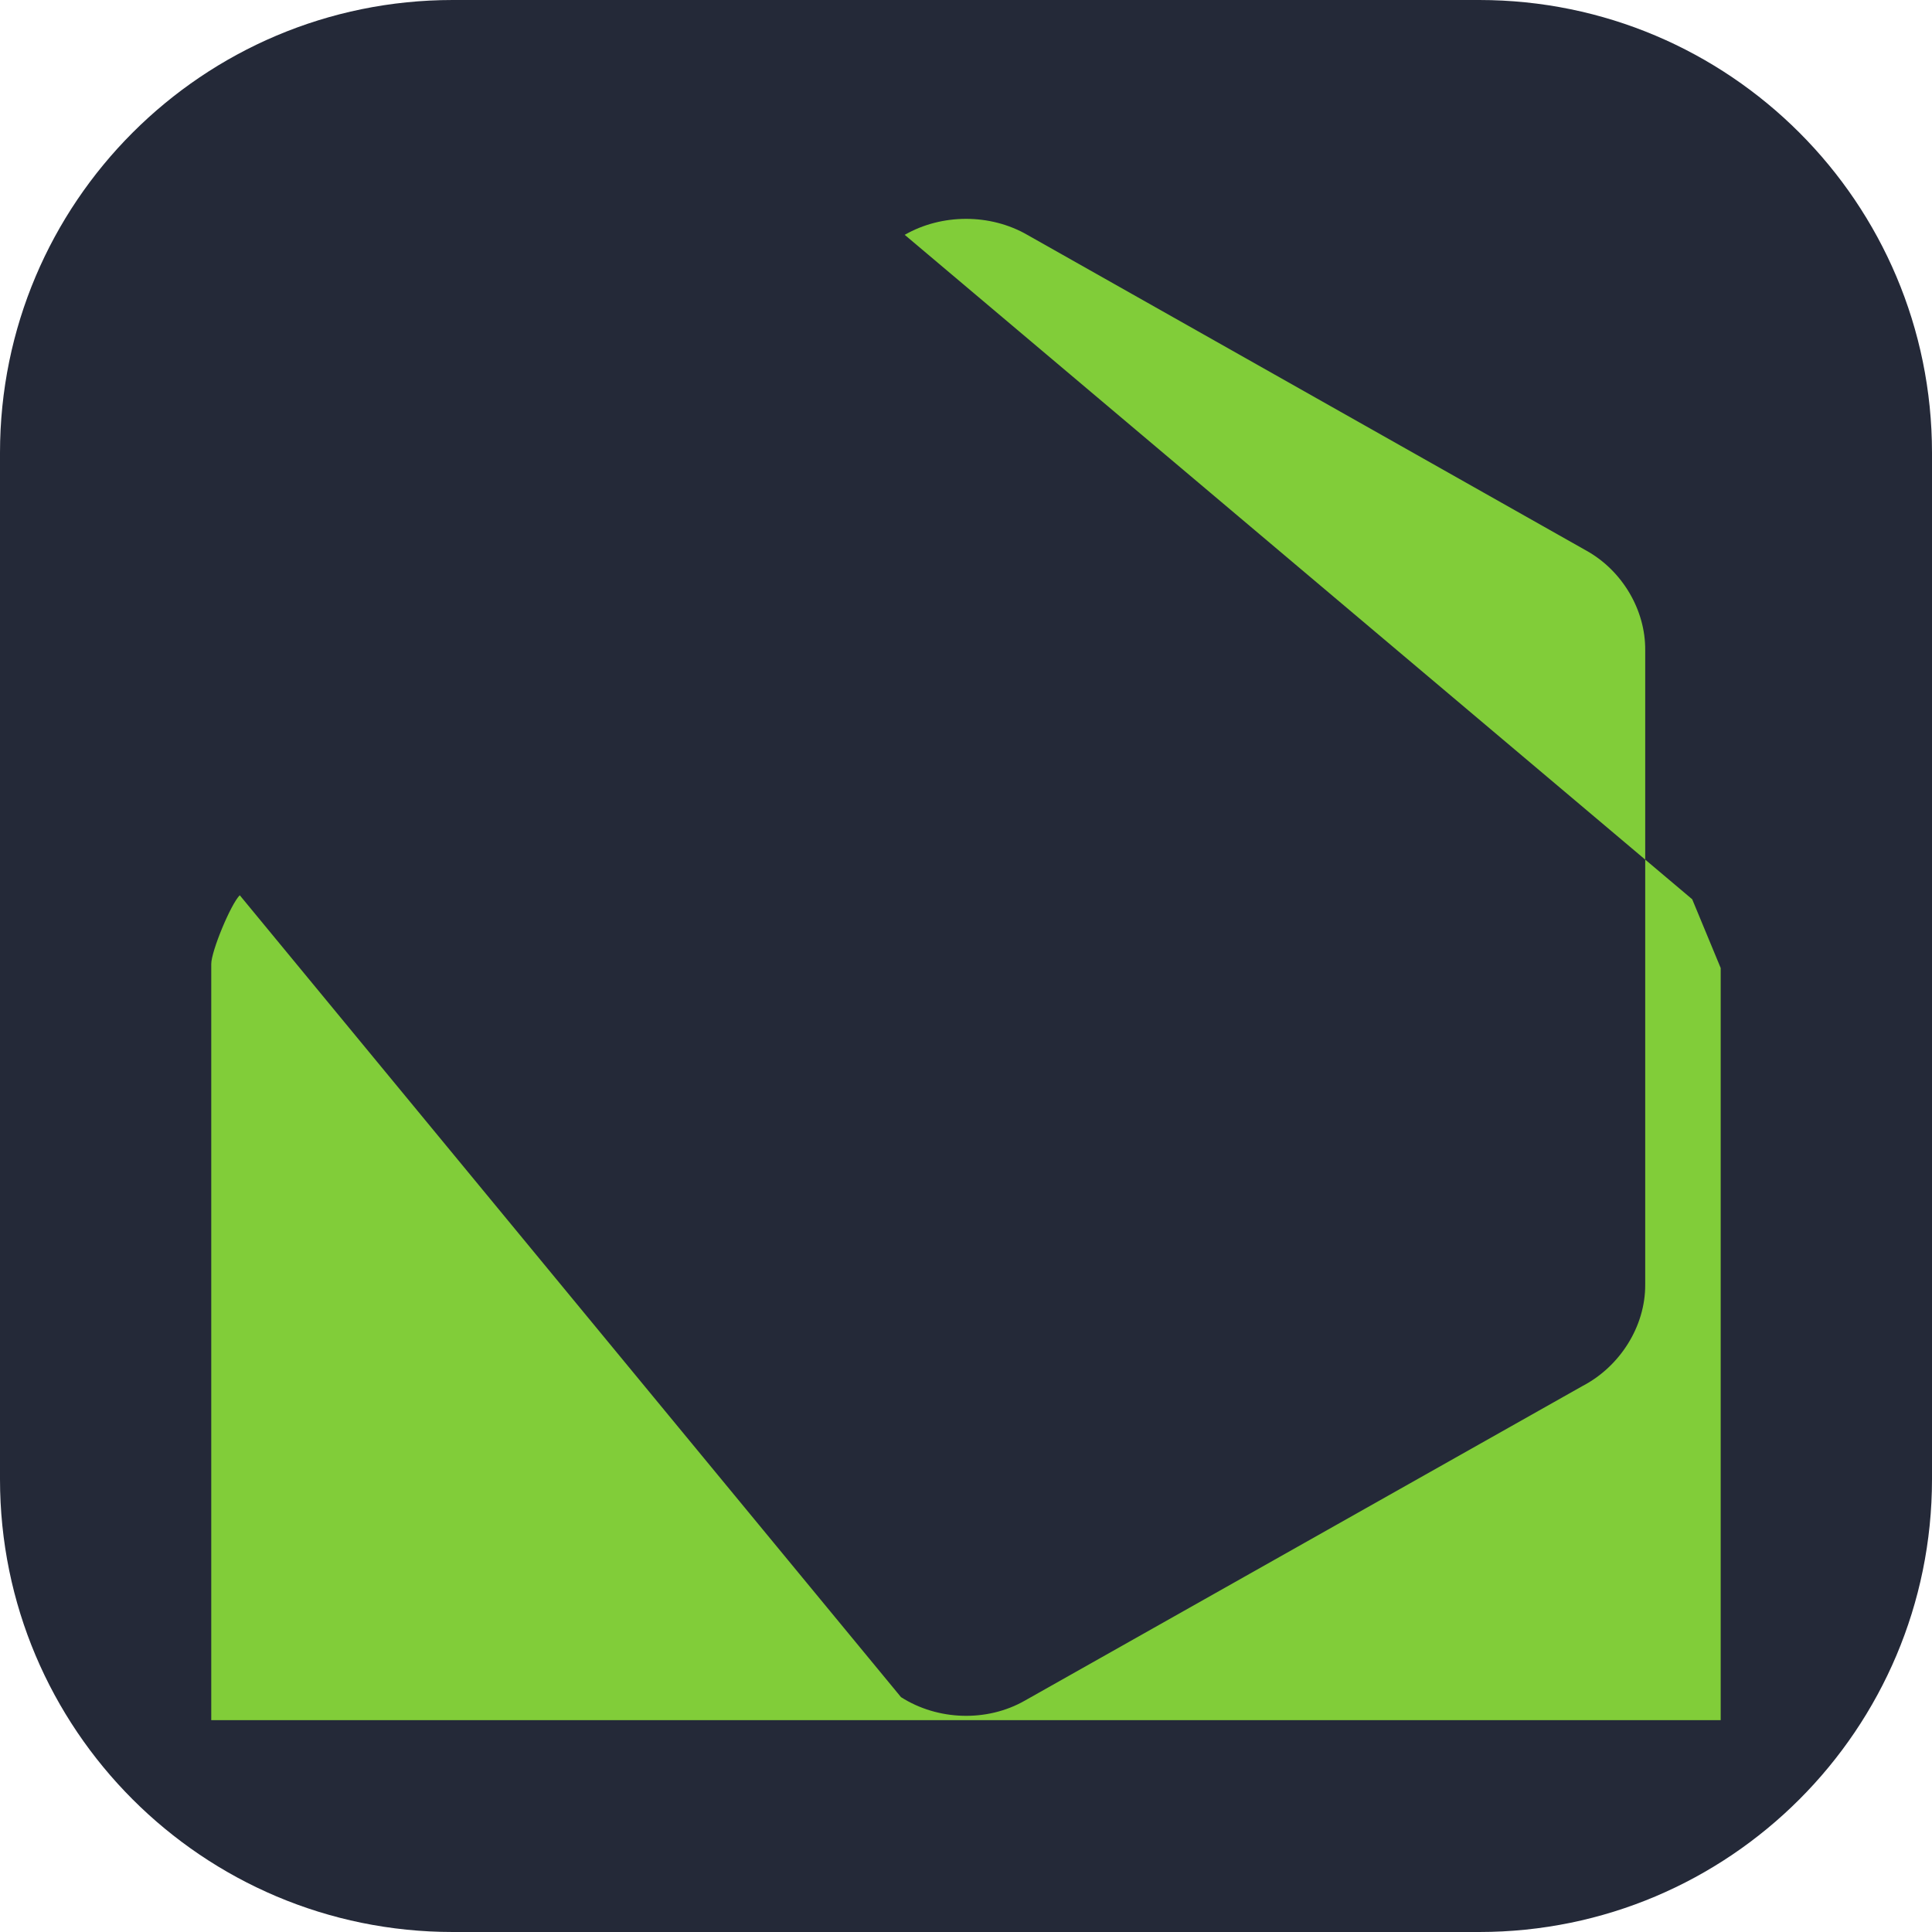
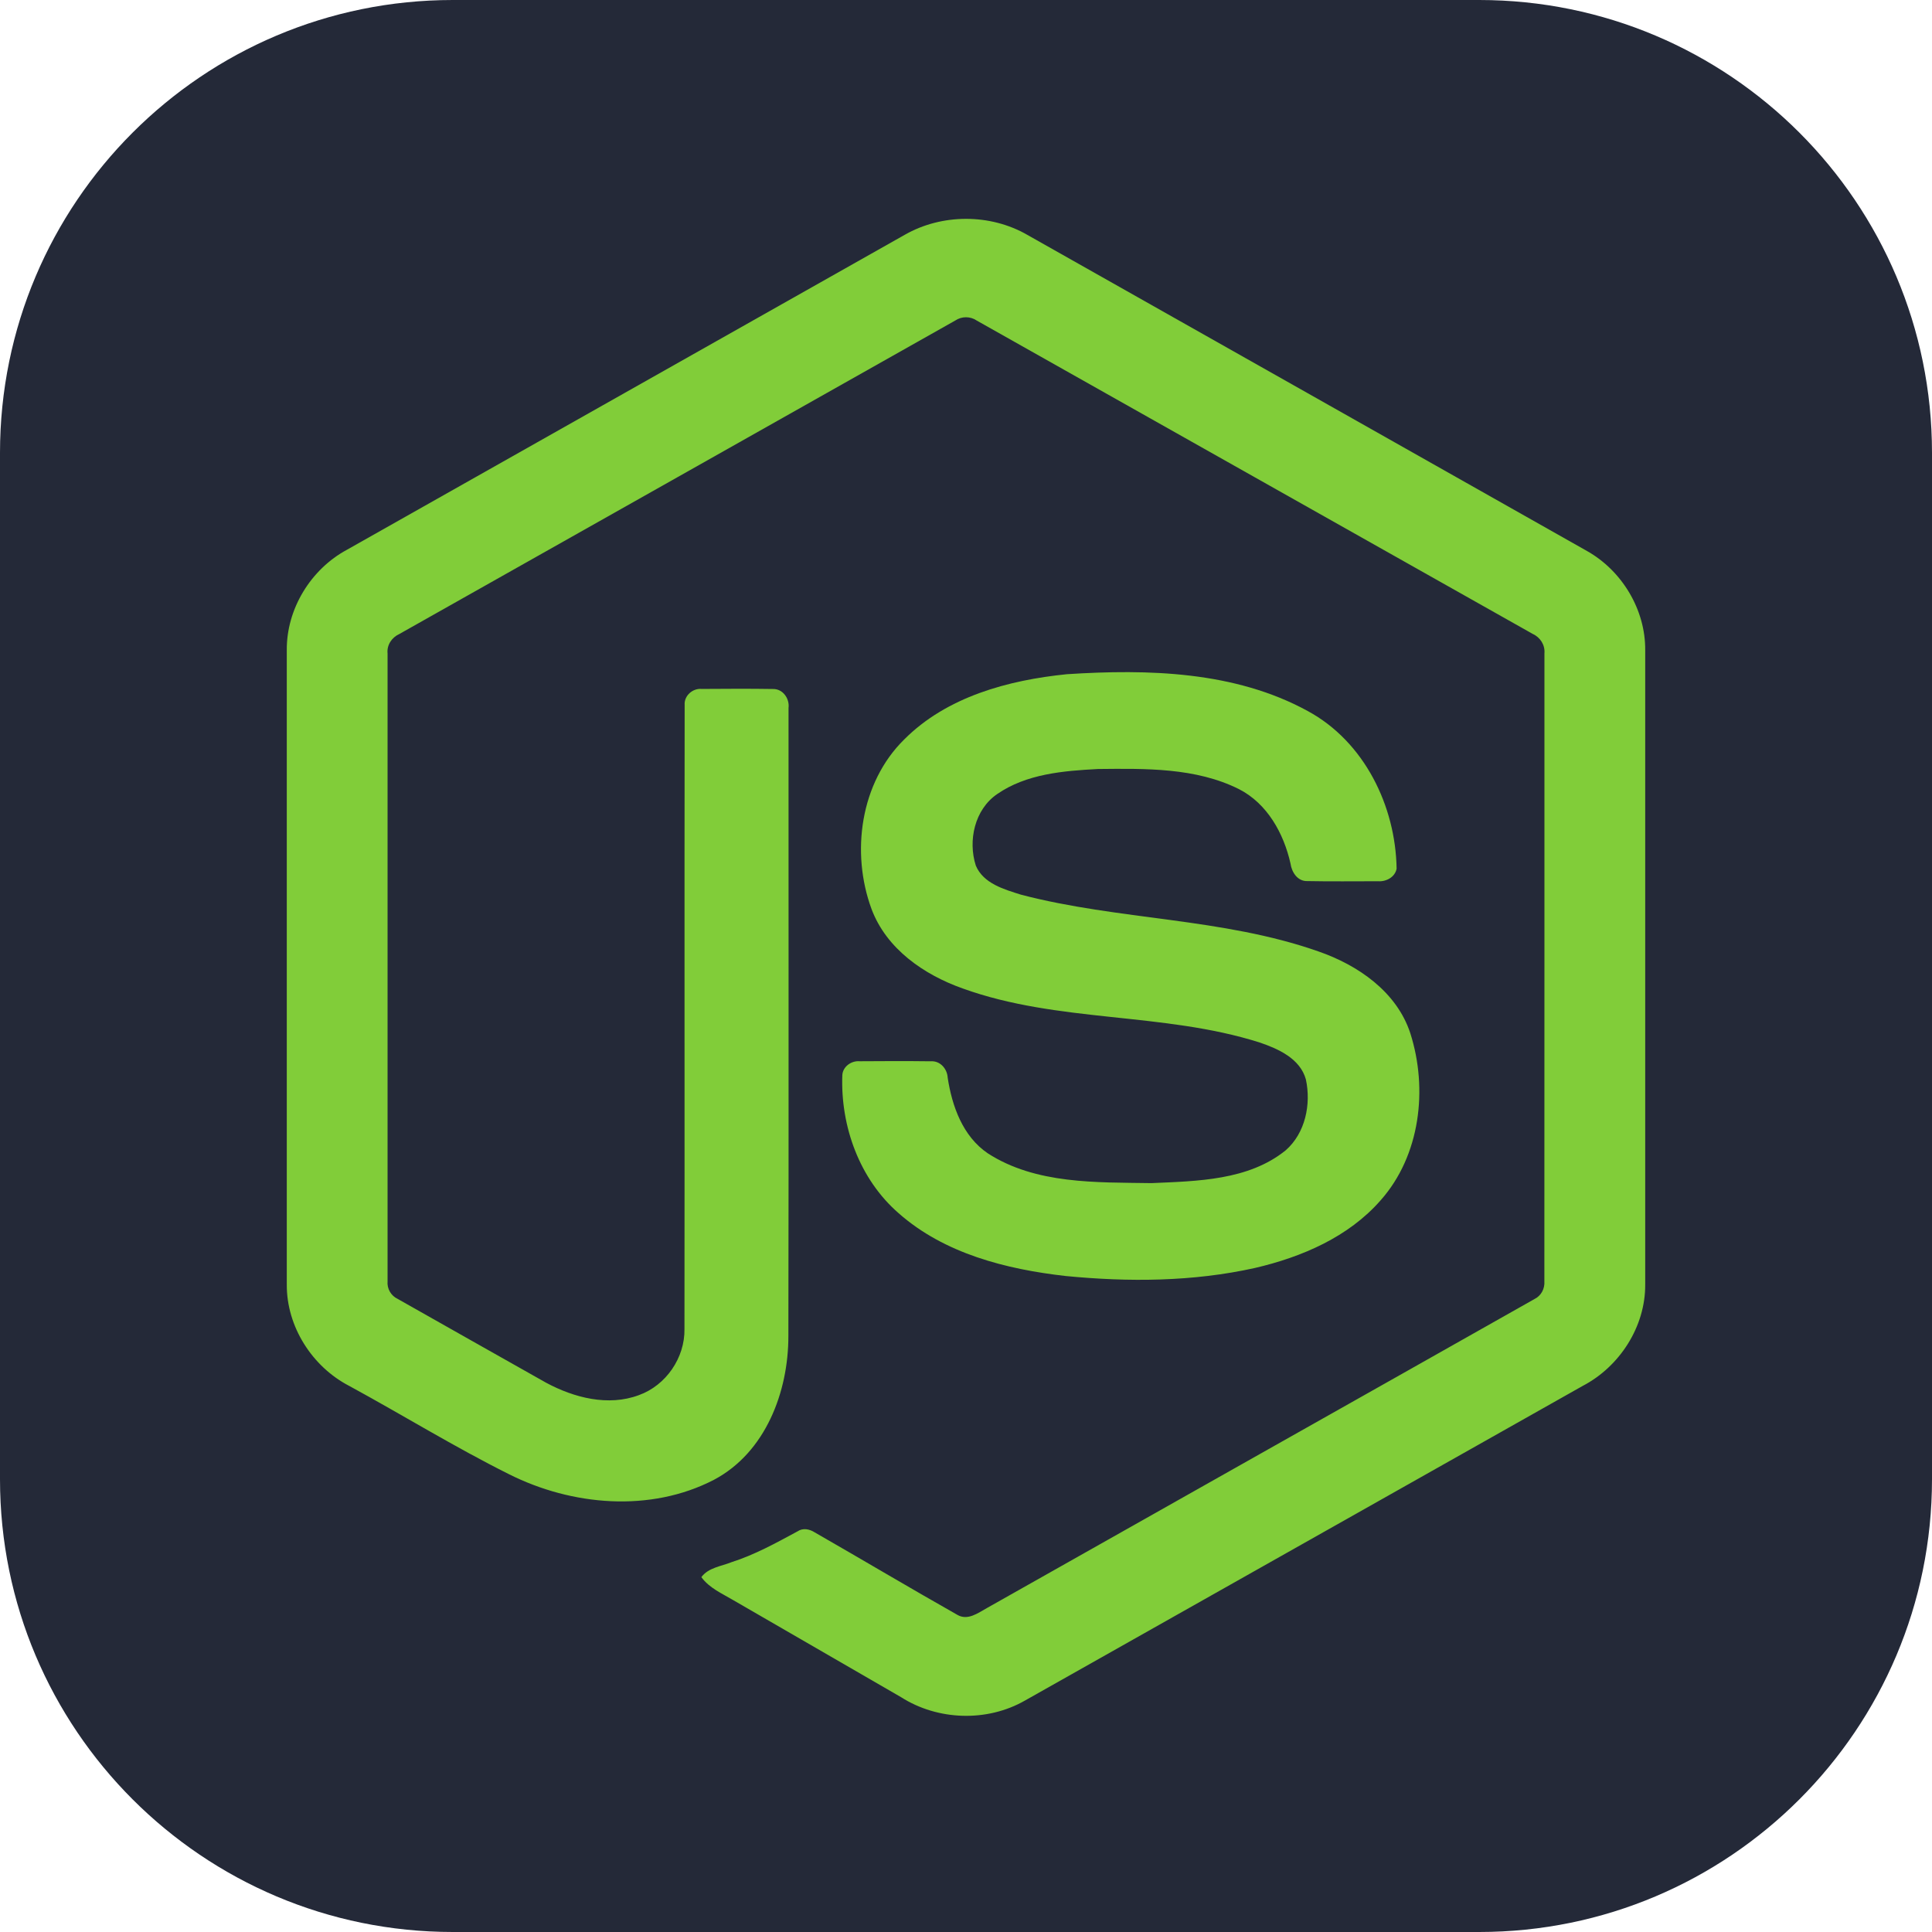
- <svg xmlns="http://www.w3.org/2000/svg" width="48" height="48" viewBox="0 0 256 256" fill="none">
+ <svg xmlns="http://www.w3.org/2000/svg" width="256" height="256" fill="none" viewBox="0 0 256 256">
  <rect width="256" height="256" fill="#242938" rx="60" />
-   <path fill="#81CD39" d="M119.878 31.116C124.797 28.301 131.203 28.288 136.117 31.116L210.287 73.011C214.937 75.63 218.046 80.804 217.999 86.161V170.206C218.034 175.785 214.617 181.083 209.712 183.642L135.805 225.337C130.786 228.207 124.251 227.986 119.387 224.88L31.769 118.625C30.572 119.821 27.992 126.042 27.992 127.734V227.929H228.001V128.266L224.225 119.156L119.878 31.116Z" />
+   <path fill="#81CD39" d="M119.878 31.116C124.797 28.301 131.203 28.288 136.117 31.116C160.839 45.086 185.569 59.033 210.287 73.011C214.937 75.63 218.046 80.804 217.999 86.161V170.206C218.034 175.785 214.617 181.083 209.712 183.642C185.071 197.535 160.442 211.444 135.805 225.337C130.786 228.207 124.251 227.986 119.387 224.88C112 220.598 104.6 216.336 97.212 212.058C95.702 211.158 94 210.442 92.934 208.978C93.877 207.708 95.562 207.55 96.931 206.995C100.014 206.014 102.847 204.44 105.679 202.913C106.396 202.423 107.27 202.611 107.957 203.049C114.274 206.671 120.536 210.399 126.874 213.986C128.226 214.767 129.595 213.73 130.751 213.086C154.931 199.419 179.141 185.805 203.318 172.134C204.214 171.703 204.709 170.752 204.636 169.771C204.653 142.046 204.64 114.317 204.645 86.592C204.747 85.478 204.103 84.455 203.096 83.999C178.541 70.17 153.997 56.321 129.446 42.488C128.575 41.889 127.426 41.888 126.554 42.484C102.002 56.321 77.464 70.183 52.912 84.011C51.909 84.468 51.236 85.475 51.355 86.592C51.36 114.317 51.355 142.046 51.355 169.775C51.268 170.756 51.801 171.687 52.691 172.109C59.242 175.824 65.802 179.513 72.358 183.216C76.052 185.203 80.586 186.385 84.656 184.862C88.246 183.574 90.763 179.909 90.695 176.097C90.729 148.534 90.678 120.967 90.72 93.408C90.631 92.184 91.791 91.173 92.981 91.288C96.129 91.267 99.281 91.246 102.429 91.297C103.743 91.267 104.647 92.585 104.485 93.817C104.472 121.555 104.519 149.293 104.464 177.03C104.472 184.423 101.435 192.467 94.597 196.084C86.174 200.447 75.762 199.522 67.44 195.338C60.236 191.742 53.36 187.498 46.284 183.646C41.366 181.101 37.966 175.782 38.001 170.207V86.161C37.949 80.693 41.182 75.425 45.976 72.844C70.613 58.941 95.246 45.026 119.878 31.116Z" />
+   <path fill="#81CD39" d="M141.372 89.335C152.117 88.643 163.62 88.925 173.289 94.219C180.776 98.275 184.926 106.789 185.058 115.106C184.849 116.227 183.676 116.846 182.605 116.769C179.488 116.765 176.369 116.812 173.252 116.748C171.929 116.799 171.161 115.58 170.995 114.411C170.099 110.431 167.928 106.49 164.183 104.57C158.433 101.692 151.767 101.837 145.497 101.897C140.92 102.139 135.998 102.536 132.12 105.227C129.143 107.266 128.239 111.382 129.301 114.697C130.303 117.077 133.05 117.845 135.299 118.553C148.248 121.94 161.97 121.602 174.672 126.059C179.931 127.876 185.075 131.409 186.875 136.915C189.23 144.295 188.198 153.115 182.947 159.039C178.689 163.914 172.488 166.568 166.303 168.009C158.075 169.844 149.536 169.891 141.18 169.076C133.323 168.18 125.146 166.116 119.081 160.763C113.894 156.259 111.361 149.241 111.612 142.469C111.672 141.325 112.811 140.527 113.907 140.621C117.046 140.596 120.186 140.587 123.325 140.626C124.58 140.536 125.509 141.62 125.574 142.802C126.152 146.593 127.577 150.573 130.884 152.82C137.264 156.937 145.271 156.655 152.577 156.77C158.63 156.502 165.425 156.421 170.364 152.42C172.97 150.138 173.742 146.32 173.038 143.036C172.275 140.263 169.374 138.971 166.883 138.126C154.1 134.083 140.224 135.55 127.565 130.977C122.425 129.161 117.455 125.727 115.481 120.447C112.726 112.974 113.988 103.73 119.789 98.006C125.445 92.312 133.609 90.119 141.372 89.335V89.335" />
</svg>
